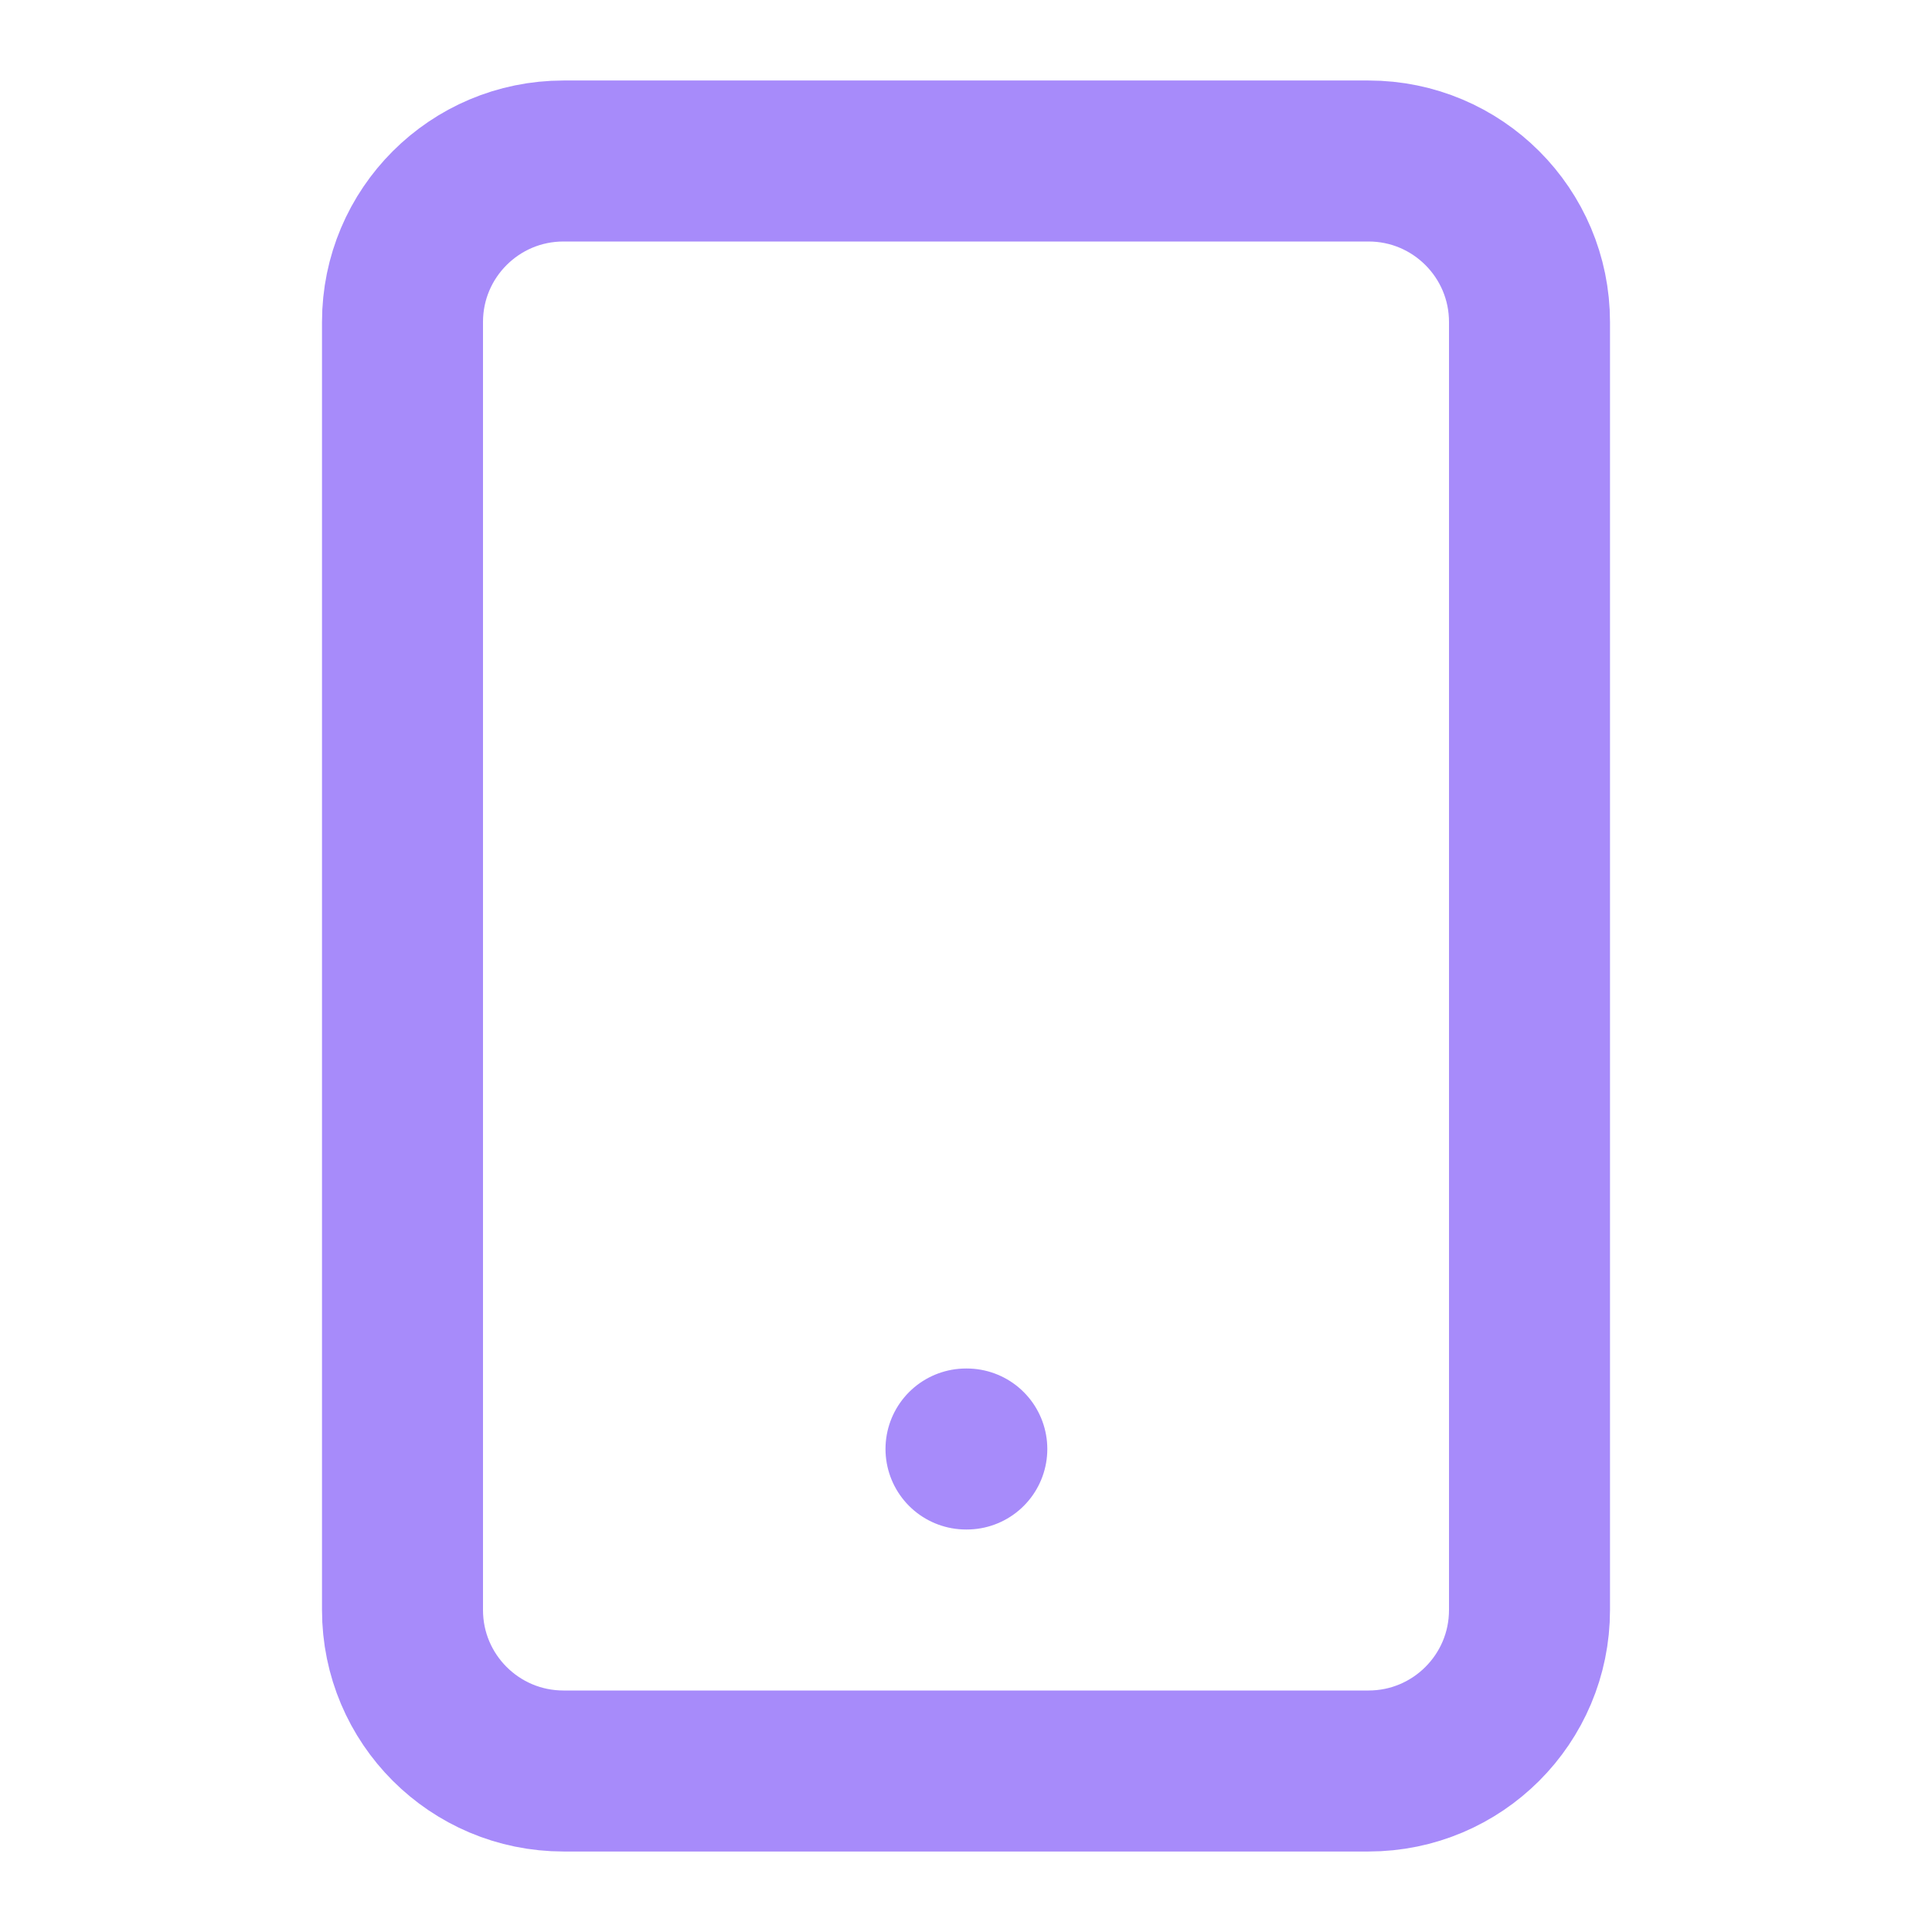
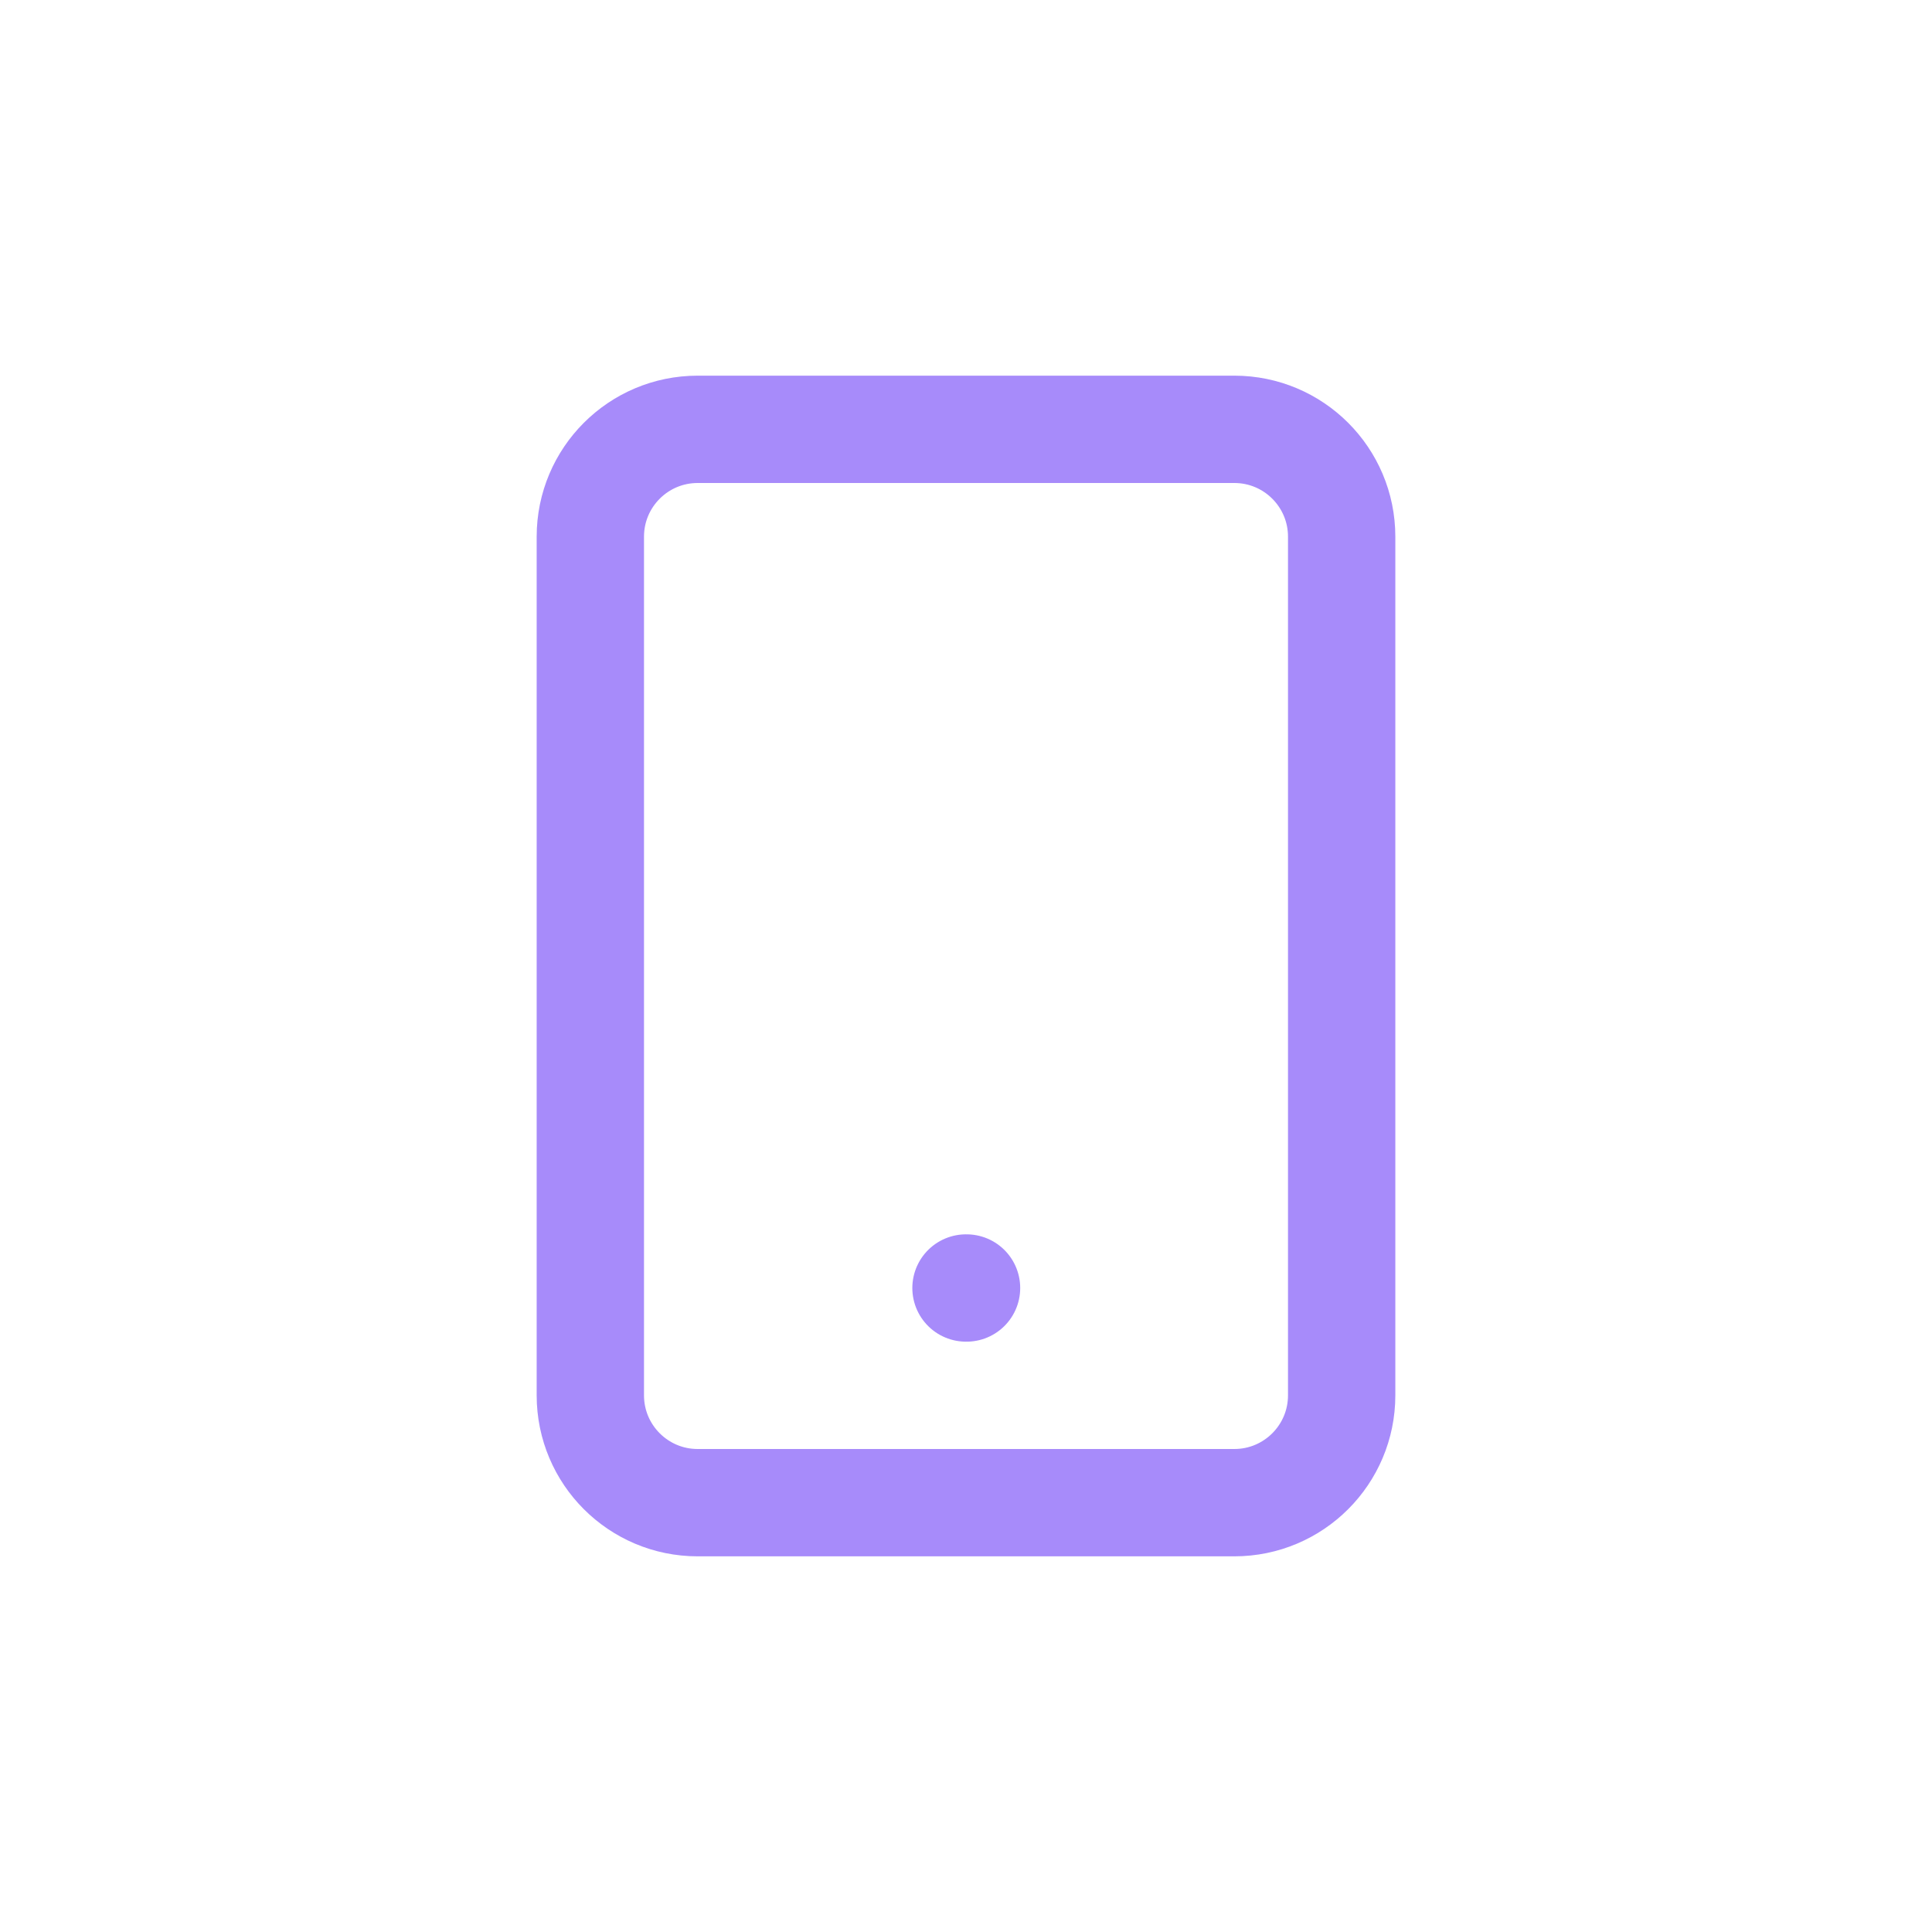
- <svg xmlns="http://www.w3.org/2000/svg" class="lucide lucide-smartphone" width="24" height="24" viewBox="0 0 24 24" fill="none" stroke="#a78bfa" stroke-width="2" stroke-linecap="round" stroke-linejoin="round">
+ <svg xmlns="http://www.w3.org/2000/svg" class="lucide lucide-smartphone" width="24" height="24" viewBox="-6 -6 36 36" fill="none" stroke="#a78bfa" stroke-width="2" stroke-linecap="round" stroke-linejoin="round">
  <rect width="14" height="20" x="5" y="2" rx="2" ry="2" />
  <path d="M12 18h.01" />
</svg>
